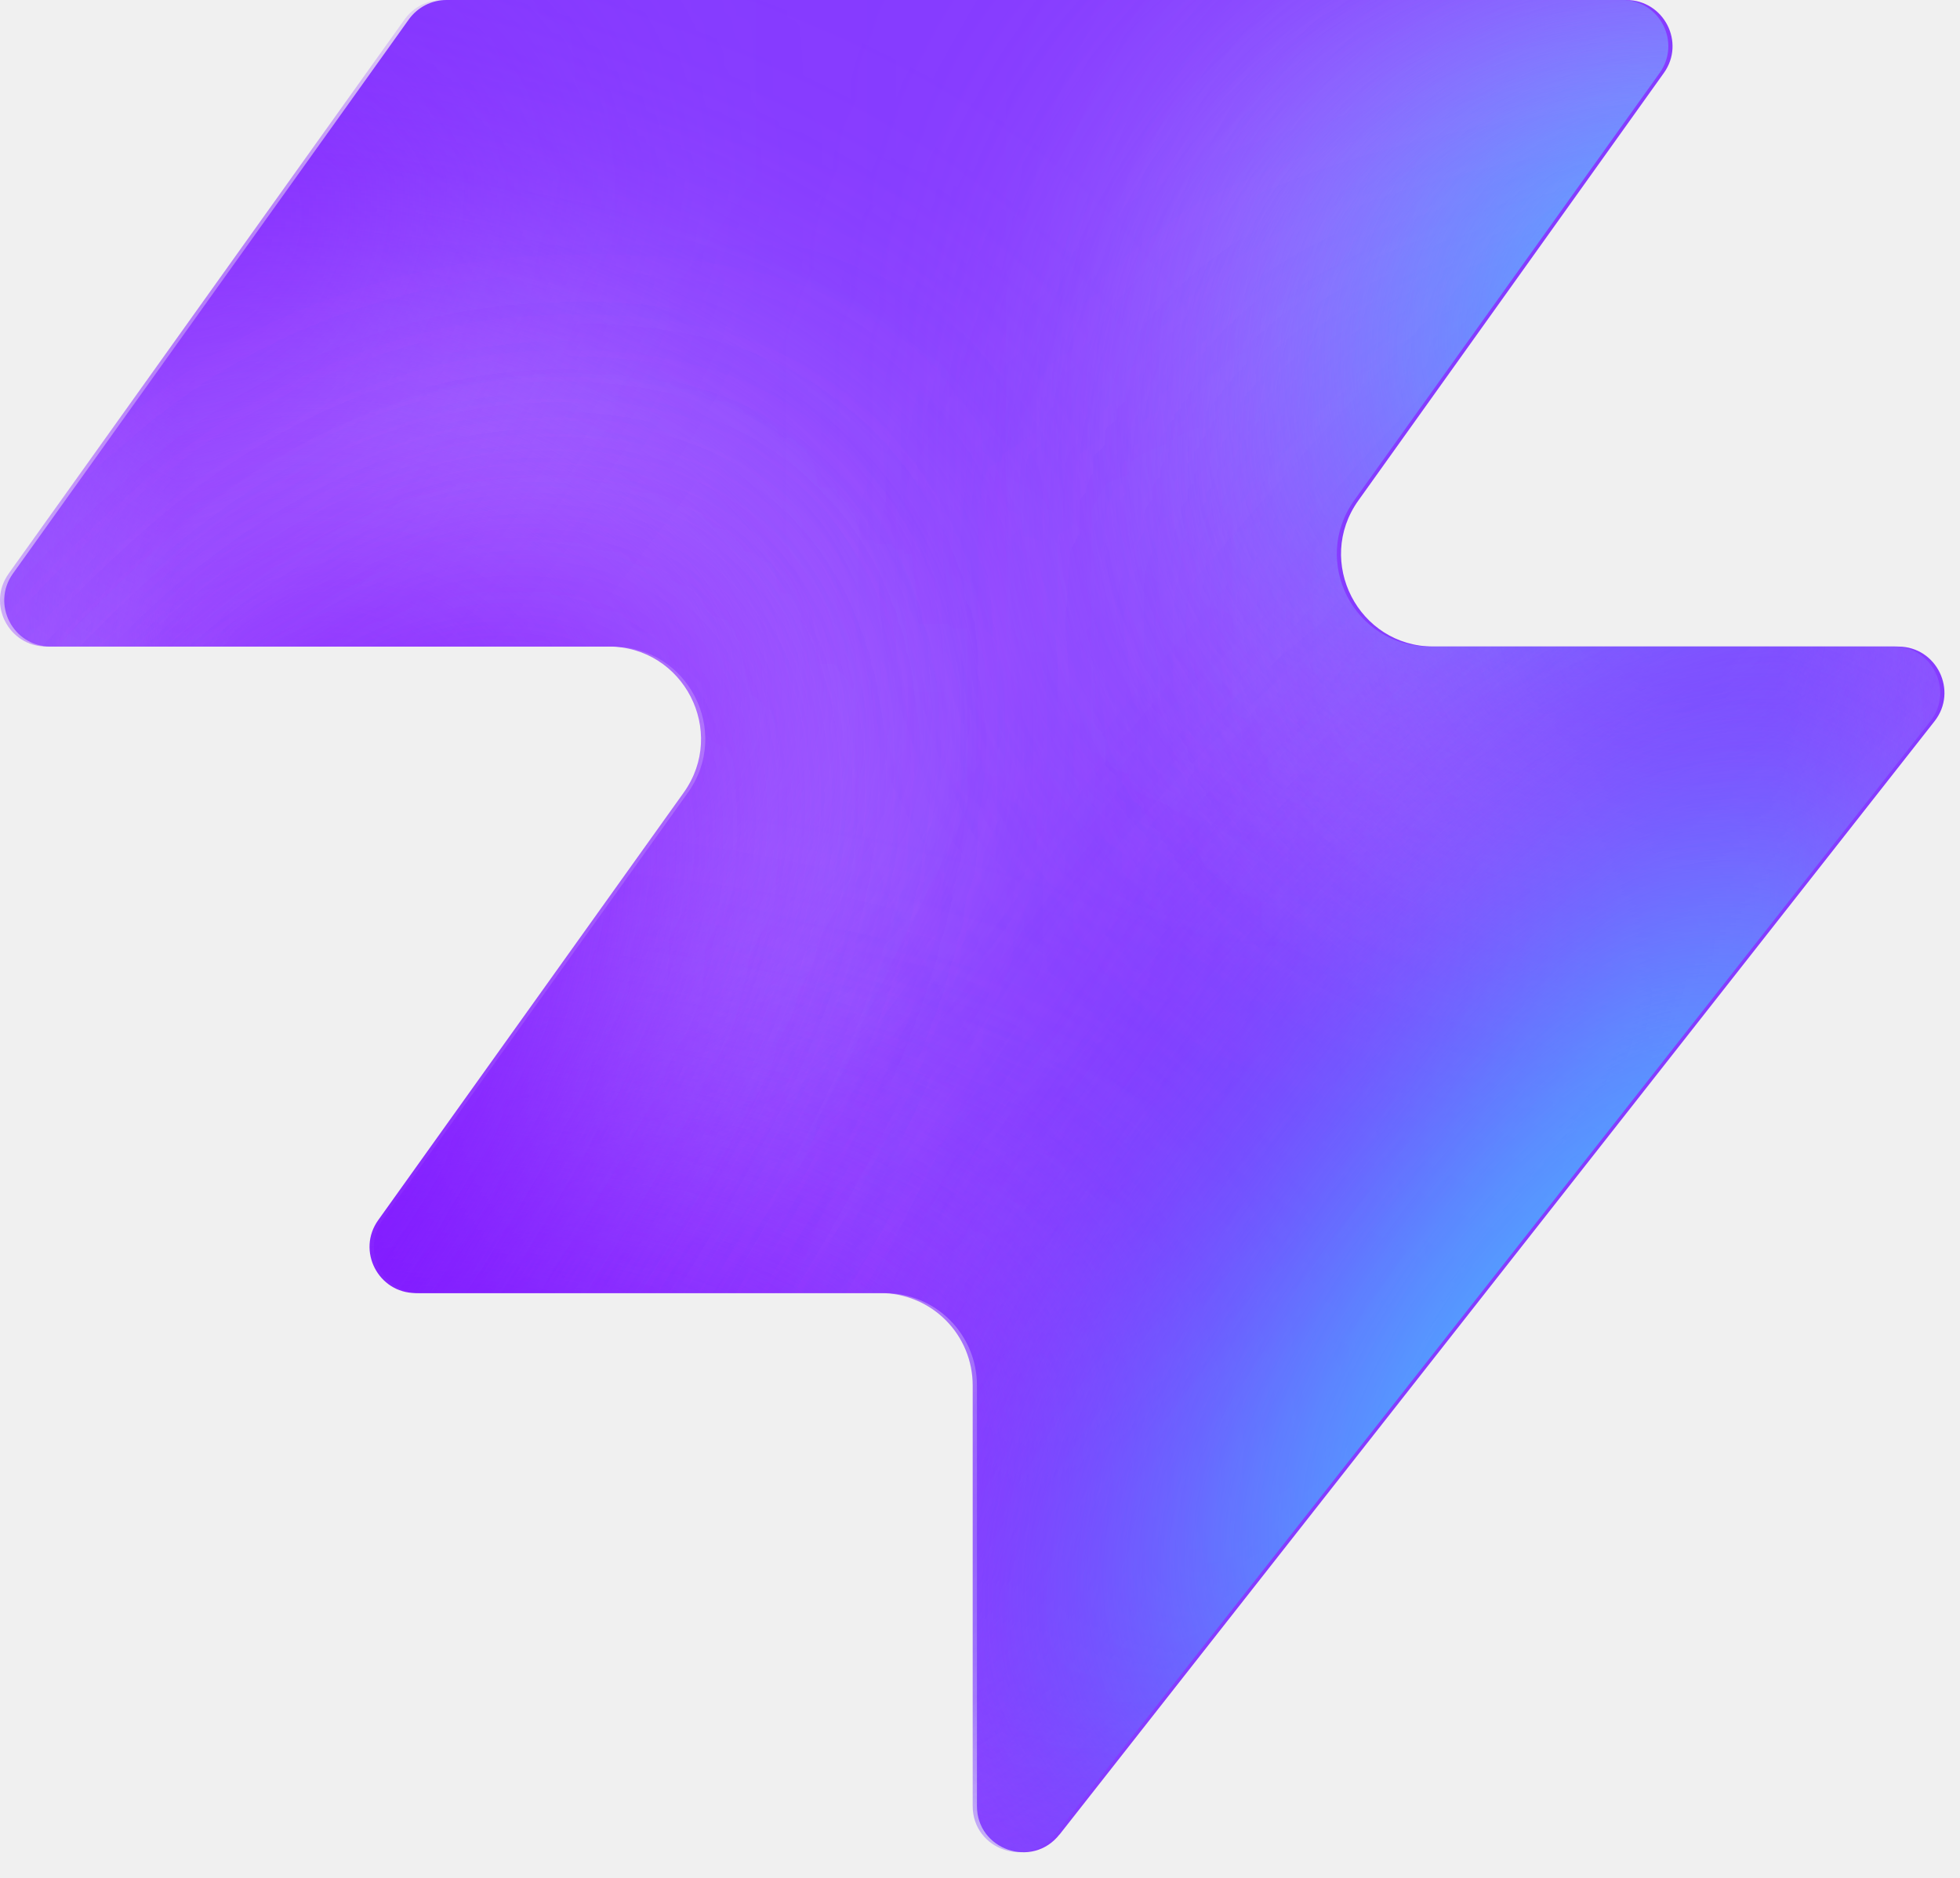
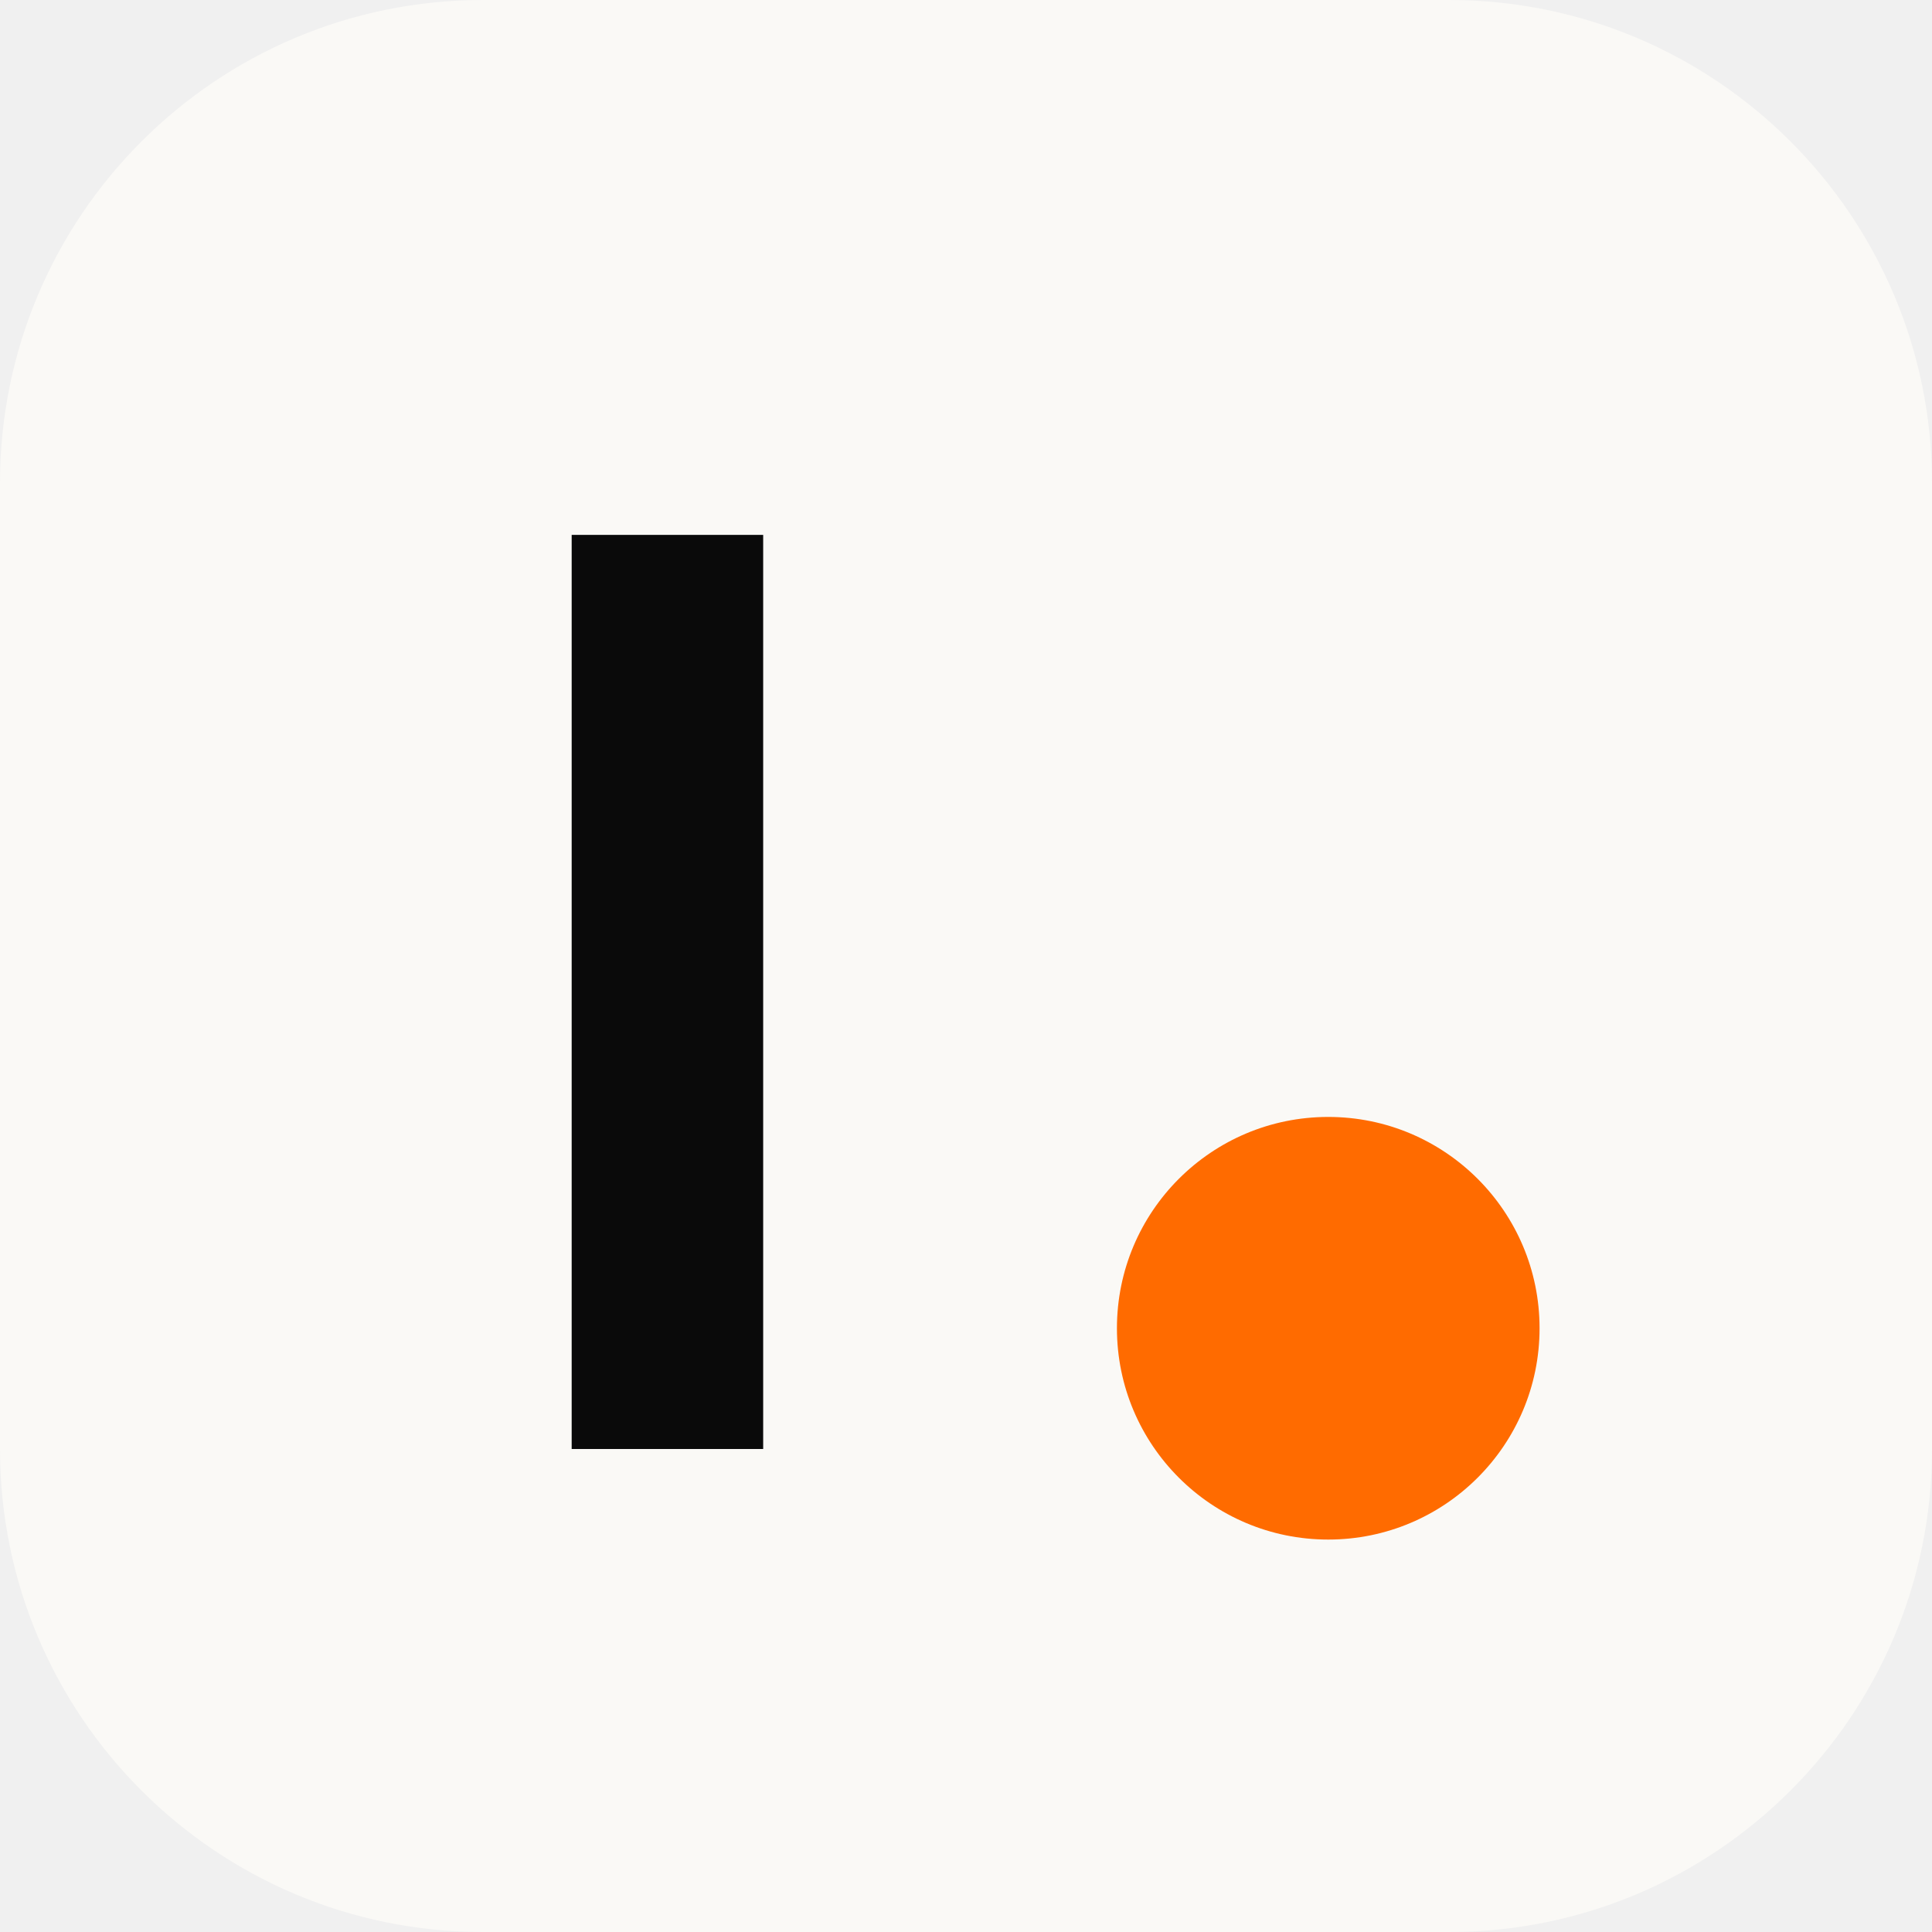
- <svg xmlns="http://www.w3.org/2000/svg" width="48" height="46" fill="none" viewBox="0 0 48 46">
-   <path fill="#863bff" d="M25.946 44.938c-.664.845-2.021.375-2.021-.698V33.937a2.26 2.26 0 0 0-2.262-2.262H10.287c-.92 0-1.456-1.04-.92-1.788l7.48-10.471c1.07-1.497 0-3.578-1.842-3.578H1.237c-.92 0-1.456-1.04-.92-1.788L10.013.474c.214-.297.556-.474.92-.474h28.894c.92 0 1.456 1.04.92 1.788l-7.48 10.471c-1.07 1.498 0 3.579 1.842 3.579h11.377c.943 0 1.473 1.088.89 1.83L25.947 44.94z" style="fill:#863bff;fill:color(display-p3 .525 .23 1);fill-opacity:1" />
-   <mask id="a" width="48" height="46" x="0" y="0" maskUnits="userSpaceOnUse" style="mask-type:alpha">
-     <path fill="#000" d="M25.842 44.938c-.664.844-2.021.375-2.021-.698V33.937a2.26 2.26 0 0 0-2.262-2.262H10.183c-.92 0-1.456-1.04-.92-1.788l7.48-10.471c1.07-1.498 0-3.579-1.842-3.579H1.133c-.92 0-1.456-1.04-.92-1.787L9.91.473c.214-.297.556-.474.92-.474h28.894c.92 0 1.456 1.04.92 1.788l-7.48 10.471c-1.07 1.498 0 3.578 1.842 3.578h11.377c.943 0 1.473 1.088.89 1.832L25.843 44.94z" style="fill:#000;fill-opacity:1" />
-   </mask>
-   <g mask="url(#a)">
-     <g filter="url(#b)">
-       <ellipse cx="5.508" cy="14.704" fill="#ede6ff" rx="5.508" ry="14.704" style="fill:#ede6ff;fill:color(display-p3 .927 .903 1);fill-opacity:1" transform="matrix(.00324 1 1 -.00324 -4.47 31.516)" />
-     </g>
-     <g filter="url(#c)">
-       <ellipse cx="10.399" cy="29.851" fill="#ede6ff" rx="10.399" ry="29.851" style="fill:#ede6ff;fill:color(display-p3 .927 .903 1);fill-opacity:1" transform="matrix(.00324 1 1 -.00324 -39.328 7.883)" />
-     </g>
-     <g filter="url(#d)">
-       <ellipse cx="5.508" cy="30.487" fill="#7e14ff" rx="5.508" ry="30.487" style="fill:#7e14ff;fill:color(display-p3 .492 .077 1);fill-opacity:1" transform="rotate(89.814 -25.913 -14.639)scale(1 -1)" />
-     </g>
-     <g filter="url(#e)">
-       <ellipse cx="5.508" cy="30.599" fill="#7e14ff" rx="5.508" ry="30.599" style="fill:#7e14ff;fill:color(display-p3 .492 .077 1);fill-opacity:1" transform="rotate(89.814 -32.644 -3.334)scale(1 -1)" />
-     </g>
-     <g filter="url(#f)">
-       <ellipse cx="5.508" cy="30.599" fill="#7e14ff" rx="5.508" ry="30.599" style="fill:#7e14ff;fill:color(display-p3 .492 .077 1);fill-opacity:1" transform="matrix(.00324 1 1 -.00324 -34.34 30.47)" />
-     </g>
-     <g filter="url(#g)">
-       <ellipse cx="14.072" cy="22.078" fill="#ede6ff" rx="14.072" ry="22.078" style="fill:#ede6ff;fill:color(display-p3 .927 .903 1);fill-opacity:1" transform="rotate(93.35 24.506 48.493)scale(-1 1)" />
-     </g>
-     <g filter="url(#h)">
-       <ellipse cx="3.47" cy="21.501" fill="#7e14ff" rx="3.47" ry="21.501" style="fill:#7e14ff;fill:color(display-p3 .492 .077 1);fill-opacity:1" transform="rotate(89.009 28.708 47.59)scale(-1 1)" />
-     </g>
-     <g filter="url(#i)">
-       <ellipse cx="3.47" cy="21.501" fill="#7e14ff" rx="3.47" ry="21.501" style="fill:#7e14ff;fill:color(display-p3 .492 .077 1);fill-opacity:1" transform="rotate(89.009 28.708 47.59)scale(-1 1)" />
-     </g>
-     <g filter="url(#j)">
-       <ellipse cx=".387" cy="8.972" fill="#7e14ff" rx="4.407" ry="29.108" style="fill:#7e14ff;fill:color(display-p3 .492 .077 1);fill-opacity:1" transform="rotate(39.51 .387 8.972)" />
-     </g>
-     <g filter="url(#k)">
-       <ellipse cx="47.523" cy="-6.092" fill="#7e14ff" rx="4.407" ry="29.108" style="fill:#7e14ff;fill:color(display-p3 .492 .077 1);fill-opacity:1" transform="rotate(37.892 47.523 -6.092)" />
-     </g>
-     <g filter="url(#l)">
-       <ellipse cx="41.412" cy="6.333" fill="#47bfff" rx="5.971" ry="9.665" style="fill:#47bfff;fill:color(display-p3 .28 .748 1);fill-opacity:1" transform="rotate(37.892 41.412 6.333)" />
-     </g>
-     <g filter="url(#m)">
-       <ellipse cx="-1.879" cy="38.332" fill="#7e14ff" rx="4.407" ry="29.108" style="fill:#7e14ff;fill:color(display-p3 .492 .077 1);fill-opacity:1" transform="rotate(37.892 -1.88 38.332)" />
-     </g>
-     <g filter="url(#n)">
-       <ellipse cx="-1.879" cy="38.332" fill="#7e14ff" rx="4.407" ry="29.108" style="fill:#7e14ff;fill:color(display-p3 .492 .077 1);fill-opacity:1" transform="rotate(37.892 -1.88 38.332)" />
-     </g>
-     <g filter="url(#o)">
-       <ellipse cx="35.651" cy="29.907" fill="#7e14ff" rx="4.407" ry="29.108" style="fill:#7e14ff;fill:color(display-p3 .492 .077 1);fill-opacity:1" transform="rotate(37.892 35.651 29.907)" />
-     </g>
-     <g filter="url(#p)">
-       <ellipse cx="38.418" cy="32.4" fill="#47bfff" rx="5.971" ry="15.297" style="fill:#47bfff;fill:color(display-p3 .28 .748 1);fill-opacity:1" transform="rotate(37.892 38.418 32.4)" />
-     </g>
-   </g>
-   <defs>
-     <filter id="b" width="60.045" height="41.654" x="-19.77" y="16.149" color-interpolation-filters="sRGB" filterUnits="userSpaceOnUse">
-       <feFlood flood-opacity="0" result="BackgroundImageFix" />
-       <feBlend in="SourceGraphic" in2="BackgroundImageFix" result="shape" />
-       <feGaussianBlur result="effect1_foregroundBlur_2002_17158" stdDeviation="7.659" />
-     </filter>
-     <filter id="c" width="90.34" height="51.437" x="-54.613" y="-7.533" color-interpolation-filters="sRGB" filterUnits="userSpaceOnUse">
-       <feFlood flood-opacity="0" result="BackgroundImageFix" />
-       <feBlend in="SourceGraphic" in2="BackgroundImageFix" result="shape" />
-       <feGaussianBlur result="effect1_foregroundBlur_2002_17158" stdDeviation="7.659" />
-     </filter>
-     <filter id="d" width="79.355" height="29.4" x="-49.64" y="2.03" color-interpolation-filters="sRGB" filterUnits="userSpaceOnUse">
-       <feFlood flood-opacity="0" result="BackgroundImageFix" />
-       <feBlend in="SourceGraphic" in2="BackgroundImageFix" result="shape" />
-       <feGaussianBlur result="effect1_foregroundBlur_2002_17158" stdDeviation="4.596" />
-     </filter>
-     <filter id="e" width="79.579" height="29.4" x="-45.045" y="20.029" color-interpolation-filters="sRGB" filterUnits="userSpaceOnUse">
-       <feFlood flood-opacity="0" result="BackgroundImageFix" />
-       <feBlend in="SourceGraphic" in2="BackgroundImageFix" result="shape" />
-       <feGaussianBlur result="effect1_foregroundBlur_2002_17158" stdDeviation="4.596" />
-     </filter>
-     <filter id="f" width="79.579" height="29.4" x="-43.513" y="21.178" color-interpolation-filters="sRGB" filterUnits="userSpaceOnUse">
-       <feFlood flood-opacity="0" result="BackgroundImageFix" />
-       <feBlend in="SourceGraphic" in2="BackgroundImageFix" result="shape" />
-       <feGaussianBlur result="effect1_foregroundBlur_2002_17158" stdDeviation="4.596" />
-     </filter>
-     <filter id="g" width="74.749" height="58.852" x="15.756" y="-17.901" color-interpolation-filters="sRGB" filterUnits="userSpaceOnUse">
-       <feFlood flood-opacity="0" result="BackgroundImageFix" />
-       <feBlend in="SourceGraphic" in2="BackgroundImageFix" result="shape" />
-       <feGaussianBlur result="effect1_foregroundBlur_2002_17158" stdDeviation="7.659" />
-     </filter>
-     <filter id="h" width="61.377" height="25.362" x="23.548" y="2.284" color-interpolation-filters="sRGB" filterUnits="userSpaceOnUse">
-       <feFlood flood-opacity="0" result="BackgroundImageFix" />
-       <feBlend in="SourceGraphic" in2="BackgroundImageFix" result="shape" />
-       <feGaussianBlur result="effect1_foregroundBlur_2002_17158" stdDeviation="4.596" />
-     </filter>
-     <filter id="i" width="61.377" height="25.362" x="23.548" y="2.284" color-interpolation-filters="sRGB" filterUnits="userSpaceOnUse">
-       <feFlood flood-opacity="0" result="BackgroundImageFix" />
-       <feBlend in="SourceGraphic" in2="BackgroundImageFix" result="shape" />
-       <feGaussianBlur result="effect1_foregroundBlur_2002_17158" stdDeviation="4.596" />
-     </filter>
-     <filter id="j" width="56.045" height="63.649" x="-27.636" y="-22.853" color-interpolation-filters="sRGB" filterUnits="userSpaceOnUse">
-       <feFlood flood-opacity="0" result="BackgroundImageFix" />
-       <feBlend in="SourceGraphic" in2="BackgroundImageFix" result="shape" />
-       <feGaussianBlur result="effect1_foregroundBlur_2002_17158" stdDeviation="4.596" />
-     </filter>
-     <filter id="k" width="54.814" height="64.646" x="20.116" y="-38.415" color-interpolation-filters="sRGB" filterUnits="userSpaceOnUse">
-       <feFlood flood-opacity="0" result="BackgroundImageFix" />
-       <feBlend in="SourceGraphic" in2="BackgroundImageFix" result="shape" />
-       <feGaussianBlur result="effect1_foregroundBlur_2002_17158" stdDeviation="4.596" />
-     </filter>
-     <filter id="l" width="33.541" height="35.313" x="24.641" y="-11.323" color-interpolation-filters="sRGB" filterUnits="userSpaceOnUse">
-       <feFlood flood-opacity="0" result="BackgroundImageFix" />
-       <feBlend in="SourceGraphic" in2="BackgroundImageFix" result="shape" />
-       <feGaussianBlur result="effect1_foregroundBlur_2002_17158" stdDeviation="4.596" />
-     </filter>
-     <filter id="m" width="54.814" height="64.646" x="-29.286" y="6.009" color-interpolation-filters="sRGB" filterUnits="userSpaceOnUse">
-       <feFlood flood-opacity="0" result="BackgroundImageFix" />
-       <feBlend in="SourceGraphic" in2="BackgroundImageFix" result="shape" />
-       <feGaussianBlur result="effect1_foregroundBlur_2002_17158" stdDeviation="4.596" />
-     </filter>
-     <filter id="n" width="54.814" height="64.646" x="-29.286" y="6.009" color-interpolation-filters="sRGB" filterUnits="userSpaceOnUse">
-       <feFlood flood-opacity="0" result="BackgroundImageFix" />
-       <feBlend in="SourceGraphic" in2="BackgroundImageFix" result="shape" />
-       <feGaussianBlur result="effect1_foregroundBlur_2002_17158" stdDeviation="4.596" />
-     </filter>
-     <filter id="o" width="54.814" height="64.646" x="8.244" y="-2.416" color-interpolation-filters="sRGB" filterUnits="userSpaceOnUse">
-       <feFlood flood-opacity="0" result="BackgroundImageFix" />
-       <feBlend in="SourceGraphic" in2="BackgroundImageFix" result="shape" />
-       <feGaussianBlur result="effect1_foregroundBlur_2002_17158" stdDeviation="4.596" />
-     </filter>
-     <filter id="p" width="39.409" height="43.623" x="18.713" y="10.588" color-interpolation-filters="sRGB" filterUnits="userSpaceOnUse">
-       <feFlood flood-opacity="0" result="BackgroundImageFix" />
-       <feBlend in="SourceGraphic" in2="BackgroundImageFix" result="shape" />
-       <feGaussianBlur result="effect1_foregroundBlur_2002_17158" stdDeviation="4.596" />
-     </filter>
-   </defs>
+ <svg xmlns="http://www.w3.org/2000/svg" width="32" height="32" viewBox="0 0 32 32">
+   <style>
+     rect { fill: #FAF9F6; }
+     text { fill: #0A0A0A; }
+     @media (prefers-color-scheme: dark) {
+       rect { fill: #0A0A0A; }
+       text { fill: #FFFFFF; }
+     }
+   </style>
+   <rect width="32" height="32" rx="8" />
+   <text x="8" y="24" font-family="Arial, Helvetica, sans-serif" font-weight="bold" font-size="22">I</text>
+   <circle cx="22" cy="22" r="3.5" fill="#FF6B00" />
</svg>
